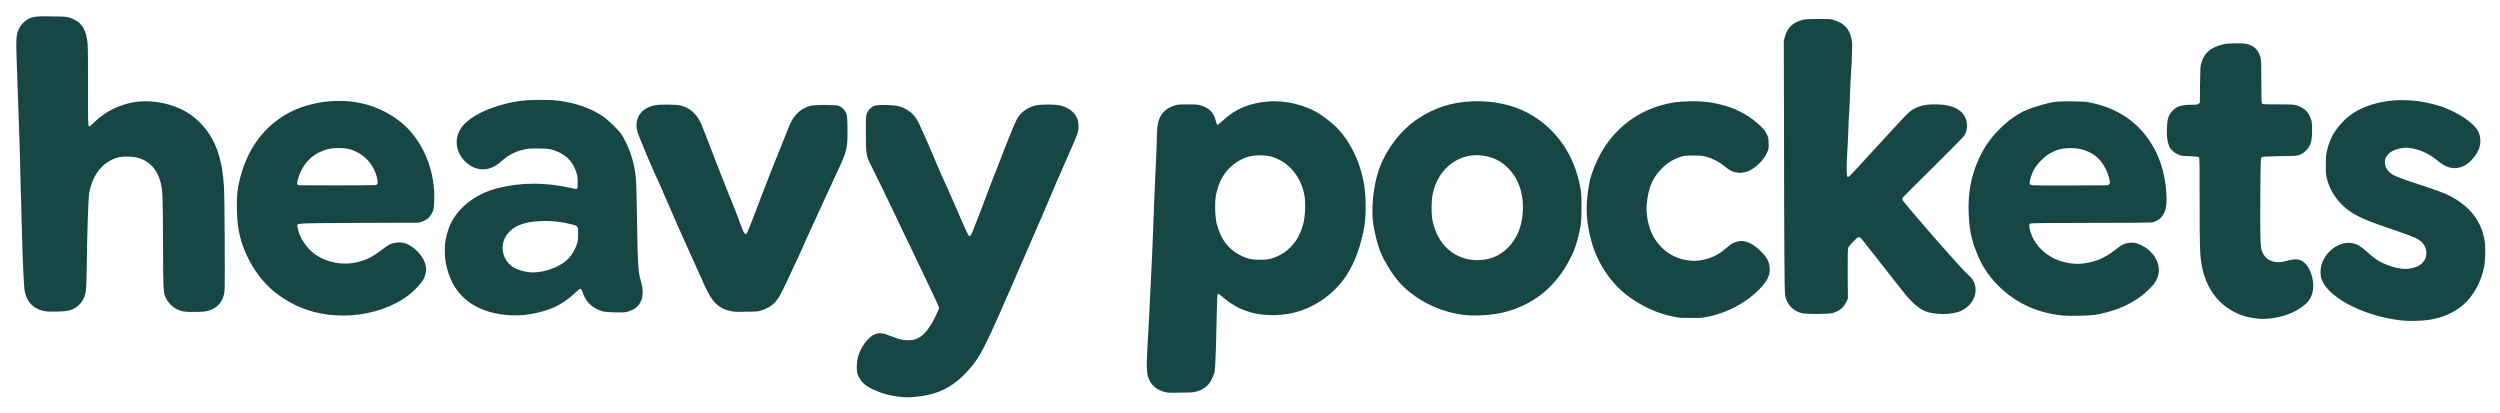
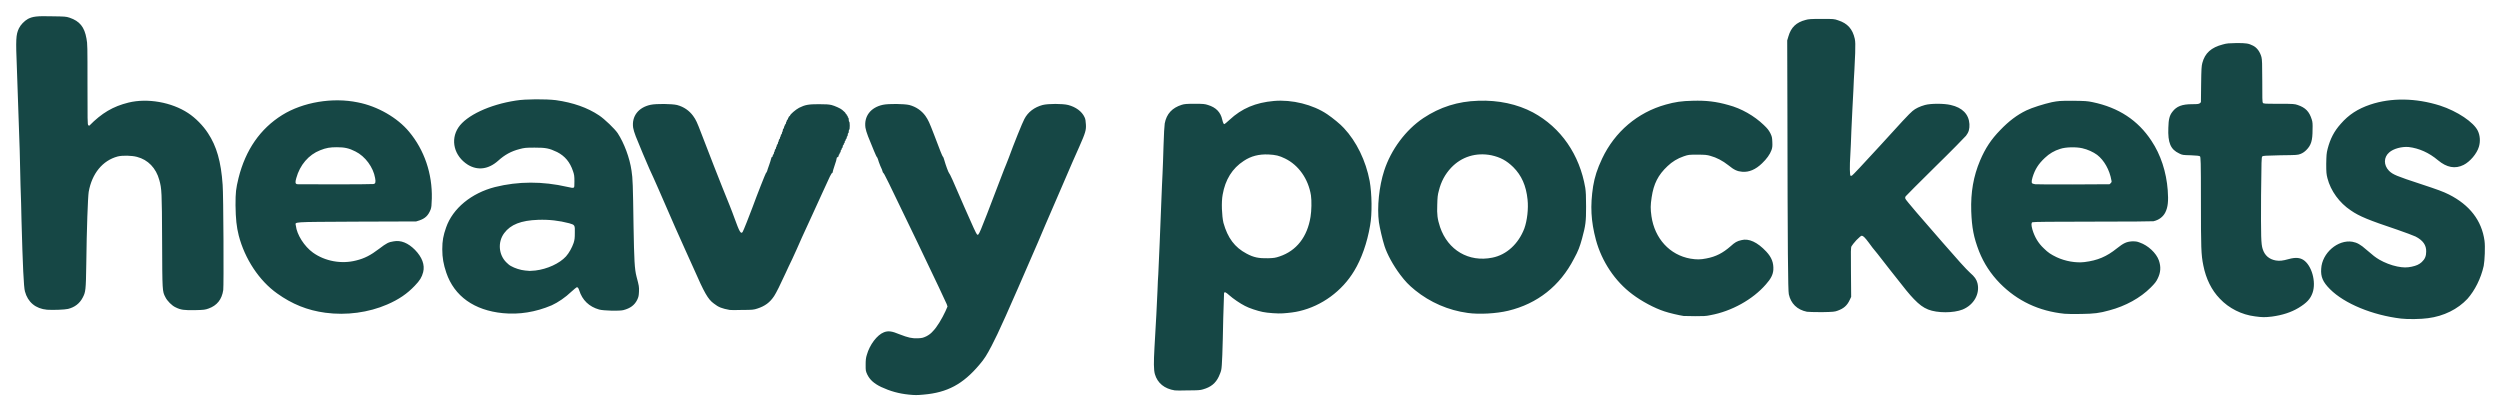
- <svg xmlns="http://www.w3.org/2000/svg" viewBox="0 0 1236 204" role="img" aria-label="heavy pockets">
-   <path fill="#164745" fill-rule="evenodd" d="M445.1 196.2C440.1 195.7 435.8 194.5 431.3 192.4C427.7 190.6 425.7 188.8 424.5 186.2C423.7 184.4 423.6 184.3 423.6 181.4C423.7 179.1 423.8 177.9 424.2 176.4C425.6 171.4 429.3 166.5 432.7 165.2C434.9 164.4 436.7 164.6 440.5 166.2C444.8 167.9 446.7 168.3 449.6 168.2C451.7 168.1 452.1 168.0 453.8 167.2C455.2 166.5 456.1 165.8 457.3 164.5C459.1 162.7 461.7 158.4 463.3 154.7L464.3 152.4L463.9 151.2C463.6 150.2 458.6 139.8 449.2 120.1C447.5 116.7 444.9 111.2 443.4 108.0C438.3 97.4 432.9 86.2 430.9 82.3C428.2 76.9 428.1 76.7 428.1 65.9C428.1 57.2 428.1 57.1 428.7 55.8C429.5 54.0 431.1 52.6 432.8 52.2C435.4 51.6 442.7 51.9 445.1 52.7C449.4 54.2 452.4 56.9 454.3 60.9C455.7 63.9 459.5 72.4 462.1 78.7C463.2 81.2 464.7 84.8 465.5 86.6C467.1 89.9 468.7 93.6 472.8 103.0C477.0 112.8 478.6 116.3 479.1 116.6C480.0 117.1 479.8 117.6 489.7 91.4C490.9 88.2 492.2 84.9 492.6 84.1C492.9 83.3 493.9 80.8 494.7 78.6C497.3 71.7 501.7 60.8 502.6 59.2C504.4 55.7 507.6 53.3 511.7 52.2C514.4 51.5 521.6 51.5 524.4 52.2C528.2 53.2 531.2 55.4 532.4 58.2C532.9 59.2 533.1 60.1 533.2 61.8C533.4 64.6 532.9 66.0 529.8 73.0C528.5 76.0 525.0 84.1 521.9 91.1C518.9 98.1 515.9 105.1 515.3 106.6C514.6 108.1 511.9 114.3 509.3 120.4C493.7 156.4 489.8 165.3 486.4 171.8C483.8 176.6 482.6 178.5 480.2 181.4C472.1 191.0 464.3 195.2 452.4 196.2C449.3 196.5 448.0 196.5 445.1 196.2ZM161.8 155.5C152.8 154.3 145.2 151.2 137.8 145.9C128.9 139.6 121.7 128.7 118.7 117.1C117.6 112.7 117.2 108.9 117.1 102.1C117.1 95.5 117.3 93.9 118.6 88.5C122.1 74.5 129.4 64.0 140.3 57.2C150.6 50.8 165.3 48.3 177.9 50.9C187.7 52.8 197.6 58.5 203.4 65.5C211.0 74.6 215.0 86.4 214.7 98.7C214.6 102.2 214.5 103.1 214.1 104.2C212.9 107.2 211.4 108.6 208.5 109.6L206.9 110.1L177.2 110.2C144.0 110.4 146.9 110.2 147.1 112.2C147.6 116.7 151.3 122.5 155.6 125.6C161.6 129.9 169.8 131.4 177.1 129.5C181.2 128.5 184.3 126.9 188.5 123.7C192.3 120.8 193.2 120.4 195.7 120.0C199.3 119.3 202.9 120.8 206.3 124.2C209.9 127.9 211.3 131.7 210.4 135.3C209.7 137.9 208.8 139.4 206.2 142.1C202.5 146.0 198.3 148.9 192.5 151.4C183.3 155.4 172.2 156.9 161.8 155.5ZM250.0 155.7C235.8 154.3 225.9 147.3 221.9 135.6C220.5 131.4 219.9 128.2 219.9 123.9C219.9 119.7 220.4 117.1 221.8 113.1C225.1 103.6 234.4 96.0 246.1 93.0C257.7 90.1 269.8 90.1 282.0 92.9C284.1 93.4 284.9 93.5 285.2 93.3C285.6 93.1 285.6 92.6 285.6 90.1C285.6 87.6 285.5 86.8 284.9 85.1C283.4 80.6 280.9 77.6 277.0 75.6C273.0 73.7 271.4 73.4 265.8 73.4C261.3 73.4 260.7 73.5 258.4 74.1C254.1 75.2 250.9 77.0 247.7 79.9C242.9 84.2 237.5 84.9 232.6 81.9C225.8 77.6 223.8 69.6 227.9 63.4C231.9 57.4 243.4 52.0 256.5 50.0C261.3 49.2 271.4 49.2 276.4 49.8C284.9 51.0 292.1 53.5 297.9 57.4C300.6 59.2 305.6 64.0 307.1 66.2C310.3 71.1 313.1 78.5 314.0 84.9C314.6 88.7 314.7 91.8 315.0 112.6C315.3 129.3 315.5 133.8 316.5 137.6C317.7 142.1 317.8 142.6 317.7 145.0C317.6 147.1 317.5 147.6 316.8 149.1C315.5 151.7 313.4 153.3 309.9 154.2C307.9 154.7 300.1 154.5 297.9 153.9C292.9 152.5 289.5 149.2 288.0 144.4C287.6 143.2 287.3 142.8 286.8 142.8C286.7 142.8 285.4 143.8 284.0 145.1C281.2 147.8 277.4 150.4 274.3 151.8C266.3 155.2 258.1 156.5 250.0 155.7ZM23.4 154.0C17.7 153.5 13.8 150.2 12.4 144.9C11.8 142.9 11.3 132.0 10.7 109.9C10.6 104.7 10.4 96.7 10.2 92.1C10.1 87.6 9.9 79.8 9.8 74.9C9.4 62.8 8.8 45.1 8.4 34.1C7.8 19.4 7.9 17.3 9.4 14.1C10.2 12.4 12.1 10.4 13.9 9.4C16.3 8.2 18.3 7.9 25.8 8.1C32.4 8.2 32.7 8.2 34.6 8.8C39.6 10.5 42.0 13.4 43.0 19.2C43.5 21.7 43.5 23.1 43.5 41.9C43.5 59.5 43.5 62.0 43.9 62.3C44.1 62.4 44.3 62.5 44.4 62.5C50.6 56.2 56.2 52.9 63.9 51.0C73.3 48.7 85.3 50.8 93.5 56.2C97.2 58.6 101.0 62.5 103.4 66.2C107.7 72.7 109.9 80.3 110.7 91.9C111.1 96.7 111.3 142.1 111.0 144.2C110.3 148.9 107.9 151.9 103.7 153.4C102.0 154.0 101.5 154.1 97.0 154.2C91.6 154.3 89.9 154.1 87.3 152.8C85.5 152.0 83.1 149.6 82.2 147.7C80.7 144.8 80.7 144.9 80.6 119.8C80.5 95.2 80.4 93.8 79.2 89.5C77.6 83.6 73.6 79.4 68.1 78.0C65.5 77.3 60.9 77.2 58.5 77.8C51.0 79.8 45.7 86.3 44.1 95.4C43.7 98.0 43.1 113.6 42.9 131.4C42.7 144.2 42.6 145.2 41.1 148.0C39.6 150.9 37.1 152.8 33.8 153.6C32.1 154.0 26.2 154.2 23.4 154.0ZM362.8 154.1C359.0 153.4 357.3 152.8 354.9 150.9C352.0 148.8 350.2 145.6 344.9 133.5C343.4 130.1 341.5 125.9 340.7 124.2C339.3 121.2 333.3 107.7 327.4 94.0C326.0 90.8 324.0 86.3 322.9 84.0C321.1 79.9 318.3 73.3 316.1 67.8C315.5 66.3 314.9 64.3 314.8 63.5C314.0 57.8 317.4 53.4 323.5 52.1C326.4 51.5 334.0 51.6 336.6 52.2C340.0 53.1 342.7 55.0 344.6 57.6C346.1 59.7 346.5 60.6 348.8 66.6C351.3 73.2 358.3 91.2 362.8 102.2C363.6 104.1 364.6 106.9 365.2 108.5C367.6 115.1 368.3 116.5 369.2 115.4C369.5 115.1 372.8 106.7 374.1 103.2C376.4 96.8 384.8 75.5 390.3 62.0C391.9 58.1 394.6 55.0 397.6 53.5C400.5 52.1 401.8 51.9 407.6 51.9C411.2 51.9 413.3 52.0 414.2 52.2C415.9 52.6 417.5 54.1 418.3 55.8C418.8 57.0 418.9 57.5 419.0 63.1C419.1 72.8 418.8 74.5 414.8 83.1C413.4 86.2 410.9 91.6 409.2 95.2C407.5 98.9 405.1 104.2 403.8 107.0C402.5 109.8 400.2 114.8 398.7 118.1C397.3 121.4 395.1 126.2 393.9 128.8C392.7 131.3 391.2 134.4 390.6 135.8C388.1 141.3 385.9 145.7 384.9 147.2C382.8 150.4 380.3 152.2 376.6 153.4C374.8 154.0 374.2 154.1 369.0 154.1C365.9 154.2 363.1 154.2 362.8 154.1ZM266.2 134.5C272.1 133.8 278.2 131.0 281.4 127.5C283.0 125.7 284.4 123.1 285.2 120.8C285.7 119.2 285.8 118.4 285.8 115.7C285.9 111.9 285.8 111.8 283.0 111.0C278.0 109.7 273.1 109.1 267.5 109.3C259.1 109.6 253.9 111.6 250.7 115.9C247.4 120.3 247.9 126.6 251.7 130.4C252.4 131.1 253.4 132.0 254.1 132.3C255.8 133.3 258.8 134.3 261.1 134.5C262.2 134.6 263.3 134.7 263.4 134.7C263.6 134.7 264.8 134.6 266.2 134.5ZM185.6 91.5C186.7 91.4 186.9 90.6 186.5 88.5C185.6 83.2 181.6 77.7 176.7 75.3C173.6 73.7 171.3 73.2 167.5 73.2C164.1 73.2 162.2 73.5 159.2 74.7C153.5 76.9 149.1 82.0 147.3 88.6C146.7 90.7 146.8 91.4 147.8 91.6C148.5 91.7 184.6 91.7 185.6 91.5ZM577.4 194.1C572.2 193.3 568.8 190.5 567.5 186.0C566.9 183.8 566.8 180.1 567.2 172.9C567.9 161.0 568.5 150.2 568.7 144.6C568.9 141.2 569.1 137.5 569.1 136.4C569.3 134.3 570.3 109.8 570.7 98.0C570.9 94.4 571.1 89.2 571.2 86.6C571.4 84.0 571.6 77.7 571.8 72.6C571.9 66.5 572.1 62.7 572.4 61.4C573.3 56.6 576.0 53.6 580.9 52.1C582.1 51.7 583.2 51.6 587.2 51.6C591.6 51.6 592.3 51.7 593.9 52.2C597.9 53.4 600.1 55.8 601.0 59.5C601.4 61.1 601.7 61.8 602.0 61.7C602.1 61.7 603.3 60.8 604.6 59.6C610.7 53.9 617.5 51.0 626.7 50.2C635.6 49.4 646.0 52.0 653.1 56.8C656.0 58.7 659.7 61.8 661.5 63.7C667.7 70.3 672.3 79.9 674.2 90.0C675.4 96.2 675.5 106.3 674.5 112.2C673.0 120.6 670.2 128.8 666.6 134.7C660.6 144.7 650.4 152.1 639.2 154.7C637.3 155.2 634.2 155.6 631.0 155.8C629.1 156.0 623.3 155.6 621.0 155.1C618.6 154.6 614.3 153.2 612.2 152.1C609.8 150.9 606.3 148.5 604.4 146.8C602.7 145.2 602.2 145.0 601.9 145.7C601.8 145.9 601.6 151.5 601.5 158.1C601.2 174.0 600.8 182.4 600.5 183.9C600.3 184.6 599.8 186.1 599.2 187.2C597.7 190.6 595.3 192.5 591.4 193.6C590.2 194.0 588.6 194.1 584.0 194.1C580.8 194.2 577.8 194.2 577.4 194.1ZM1187.0 158.4C1172.8 156.7 1158.9 151.0 1151.7 143.8C1148.2 140.2 1147.1 137.6 1147.3 133.6C1147.8 125.8 1155.7 119.0 1162.8 120.2C1165.2 120.6 1167.0 121.6 1169.8 124.1C1173.3 127.2 1174.2 127.9 1176.2 129.1C1178.9 130.6 1182.2 131.9 1185.2 132.5C1188.2 133.1 1190.0 133.1 1192.3 132.6C1194.6 132.1 1196.0 131.5 1197.3 130.3C1198.9 128.8 1199.6 127.3 1199.6 125.1C1199.6 121.9 1197.9 119.5 1194.2 117.6C1193.2 117.1 1189.1 115.6 1185.1 114.2C1171.1 109.5 1166.4 107.6 1162.0 104.6C1156.4 100.9 1152.1 94.9 1150.5 88.6C1149.9 86.6 1149.9 85.8 1149.9 81.5C1149.9 77.1 1150.0 76.4 1150.6 74.0C1151.8 69.0 1153.8 65.3 1157.0 61.6C1161.0 57.0 1165.5 54.1 1171.7 52.0C1182.2 48.5 1194.4 48.7 1206.5 52.5C1215.0 55.3 1223.2 60.8 1225.3 65.1C1226.4 67.4 1226.6 70.4 1225.8 73.0C1224.7 76.4 1221.4 80.4 1218.2 82.0C1213.9 84.1 1209.8 83.3 1205.5 79.7C1201.0 75.9 1196.0 73.7 1190.9 73.1C1187.5 72.8 1183.3 73.9 1181.2 75.8C1178.4 78.2 1178.3 82.1 1181.1 84.9C1183.0 86.8 1185.0 87.6 1196.9 91.5C1205.4 94.3 1208.0 95.3 1210.9 96.7C1221.2 101.9 1227.1 109.6 1228.5 119.7C1228.9 122.6 1228.7 129.6 1228.1 132.2C1226.8 138.5 1223.8 144.4 1220.0 148.6C1215.3 153.7 1208.3 157.2 1200.4 158.2C1197.1 158.7 1190.2 158.8 1187.0 158.4ZM1114.4 157.3C1107.9 156.5 1101.5 153.3 1096.9 148.5C1092.9 144.3 1090.0 138.6 1088.7 132.0C1087.6 126.7 1087.5 123.1 1087.5 100.0C1087.5 79.9 1087.5 78.0 1087.1 77.7C1086.8 77.5 1085.5 77.3 1082.5 77.2C1078.5 77.1 1078.3 77.1 1076.7 76.3C1072.4 74.3 1071.1 71.0 1071.3 63.5C1071.5 59.3 1071.9 57.4 1073.4 55.6C1075.4 52.8 1078.2 51.8 1083.3 51.8C1086.0 51.8 1086.5 51.7 1087.0 51.3L1087.6 50.8L1087.7 42.0C1087.8 34.1 1087.8 32.9 1088.3 31.3C1089.6 26.4 1092.7 23.6 1098.4 22.1C1100.6 21.5 1101.4 21.5 1105.4 21.4C1110.1 21.4 1111.2 21.6 1113.4 22.7C1115.4 23.7 1116.9 25.8 1117.6 28.4C1117.9 29.6 1118.0 31.7 1118.0 40.3C1118.0 48.7 1118.1 50.7 1118.3 51.1C1118.7 51.6 1119.1 51.6 1126.4 51.6C1133.6 51.6 1134.2 51.7 1135.7 52.2C1139.5 53.5 1141.5 55.5 1142.7 59.4C1143.0 60.5 1143.1 61.7 1143.1 64.5C1143.1 69.9 1142.4 72.2 1139.9 74.6C1139.0 75.5 1138.1 76.1 1137.1 76.5C1135.7 77.1 1135.3 77.1 1127.1 77.2C1119.3 77.4 1118.5 77.4 1118.1 77.8C1117.7 78.2 1117.6 79.5 1117.5 97.2C1117.4 118.0 1117.5 121.3 1118.2 123.8C1119.2 127.0 1121.4 128.9 1124.7 129.5C1126.6 129.8 1128.0 129.7 1131.2 128.8C1134.6 127.9 1136.6 128.1 1138.4 129.2C1142.6 131.9 1144.9 140.2 1143.0 145.6C1142.0 148.7 1140.1 150.6 1136.0 153.1C1132.3 155.3 1128.0 156.7 1122.9 157.4C1119.4 157.8 1118.0 157.8 1114.4 157.3ZM830.4 157.1C828.2 156.8 823.1 155.6 820.8 154.8C815.9 153.2 809.4 149.8 804.8 146.3C796.3 139.9 789.7 130.0 786.8 119.3C784.2 109.9 783.8 102.4 785.4 92.6C786.1 87.9 787.4 84.1 789.9 78.8C796.2 65.5 807.5 55.9 821.5 52.0C826.1 50.7 829.4 50.2 834.9 50.1C841.6 49.9 846.5 50.5 852.6 52.2C859.0 53.9 865.4 57.6 870.2 62.1C872.0 63.9 872.7 64.7 873.4 66.2C874.3 67.9 874.3 68.2 874.4 70.6C874.5 72.7 874.5 73.4 874.0 74.6C873.2 76.8 871.7 79.0 869.4 81.2C866.1 84.3 862.8 85.7 859.5 85.4C857.0 85.2 855.4 84.5 852.6 82.2C849.8 79.9 846.6 78.3 843.6 77.5C841.9 77.0 840.9 76.9 837.2 76.9C832.9 76.9 832.8 76.9 830.4 77.7C827.2 78.8 824.6 80.4 822.3 82.6C817.7 87.0 815.5 91.4 814.5 98.1C813.9 102.1 813.9 103.8 814.4 107.5C815.9 118.6 823.4 126.8 833.7 128.6C836.8 129.1 838.7 129.1 841.7 128.5C846.4 127.6 849.9 125.8 853.8 122.4C855.9 120.5 856.9 119.9 859.0 119.4C862.7 118.4 867.0 120.4 871.4 125.1C874.2 128.0 875.2 130.7 874.9 134.2C874.7 136.6 873.7 138.6 871.3 141.4C864.8 148.9 854.2 154.8 843.7 156.7C841.5 157.2 840.1 157.2 836.0 157.2C833.3 157.2 830.8 157.1 830.4 157.1ZM1019.8 156.0C1006.9 154.7 996.2 149.6 987.6 140.9C983.0 136.2 979.6 131.0 977.3 125.0C974.5 118.0 973.6 113.2 973.3 105.0C973.0 95.6 974.4 87.6 977.8 79.8C980.4 73.7 983.3 69.3 987.7 64.7C992.0 60.3 996.2 57.1 1000.7 54.9C1003.7 53.5 1009.5 51.7 1013.5 50.8C1016.7 50.2 1017.2 50.1 1023.8 50.1C1030.2 50.2 1030.8 50.2 1033.8 50.8C1046.6 53.5 1056.3 59.8 1063.0 70.0C1067.6 76.9 1070.3 85.4 1071.0 94.6C1071.4 100.0 1071.1 103.0 1069.8 105.6C1068.7 107.8 1066.6 109.4 1063.9 110.0C1063.3 110.1 1052.0 110.2 1033.5 110.2C1013.8 110.2 1004.1 110.3 1003.7 110.5C1003.1 110.8 1003.1 111.9 1003.7 114.1C1004.8 117.8 1006.7 120.9 1009.4 123.5C1011.6 125.6 1013.0 126.5 1015.8 127.9C1020.1 129.9 1025.3 130.8 1029.7 130.3C1036.1 129.5 1040.6 127.6 1045.8 123.5C1049.0 120.9 1050.5 120.2 1053.3 120.0C1055.1 120.0 1055.7 120.0 1057.2 120.6C1061.3 122.0 1065.3 125.8 1066.6 129.5C1067.7 132.7 1067.6 135.5 1066.1 138.5C1065.4 140.0 1064.6 140.9 1062.5 143.0C1057.5 148.1 1050.0 152.2 1042.0 154.3C1037.0 155.7 1034.5 156.0 1028.0 156.1C1024.6 156.2 1020.9 156.1 1019.8 156.0ZM723.0 155.6C713.4 154.3 704.2 150.3 696.8 144.3C693.5 141.6 691.9 139.9 689.4 136.6C685.9 131.8 683.0 126.4 681.7 122.4C680.6 119.0 679.2 113.2 678.9 110.5C677.9 103.0 678.9 92.6 681.4 84.9C684.8 74.4 692.2 64.6 701.0 58.7C709.3 53.2 718.1 50.4 728.1 50.1C738.3 49.7 747.8 51.8 755.5 55.9C769.4 63.4 778.7 76.9 781.4 93.4C781.8 95.5 781.9 97.5 781.9 102.8C781.9 110.1 781.6 112.0 779.9 118.6C778.8 122.6 777.9 124.8 775.9 128.6C768.8 142.2 757.7 151.0 743.1 154.5C737.4 155.9 728.7 156.4 723.0 155.6ZM891.6 155.0C886.7 154.0 883.6 150.9 882.6 146.3C882.2 144.4 882.1 125.3 882.0 54.5L881.9 20.1L882.5 18.1C883.7 13.6 886.4 11.1 891.0 9.9C892.3 9.5 893.8 9.4 898.9 9.4C905.0 9.4 905.2 9.4 907.2 10.1C911.9 11.6 914.4 14.4 915.4 19.3C915.7 20.8 915.8 22.1 915.6 26.4C915.6 29.3 915.4 33.1 915.2 35.0C915.1 36.9 914.9 41.4 914.7 45.0C914.6 48.6 914.4 52.9 914.3 54.5C914.1 56.1 913.9 60.9 913.8 65.1C913.6 69.4 913.4 74.6 913.2 76.7C912.9 82.7 912.9 87.2 913.4 87.4C913.6 87.5 913.9 87.4 914.1 87.3C914.5 87.1 919.3 82.0 928.0 72.4C937.6 61.9 942.9 56.2 944.2 55.2C945.7 53.9 947.8 52.9 950.4 52.2C953.3 51.4 959.8 51.4 963.2 52.2C969.0 53.5 972.2 56.8 972.5 61.7C972.6 64.1 972.1 65.7 970.8 67.5C970.3 68.1 963.4 75.1 955.5 82.9C947.6 90.7 941.0 97.3 940.8 97.6C940.5 98.1 940.5 98.4 940.6 98.9C940.9 99.5 948.9 109.0 959.1 120.6C966.6 129.1 970.8 133.8 972.8 135.6C975.0 137.6 975.9 138.9 976.4 140.8C977.8 146.1 974.6 151.6 969.1 153.9C964.5 155.7 956.5 155.7 951.9 153.9C949.5 152.9 947.5 151.4 944.8 148.7C942.5 146.3 941.1 144.5 932.8 133.9C931.1 131.7 928.4 128.2 926.8 126.2C925.2 124.3 923.2 121.8 922.4 120.7C920.4 118.0 919.6 117.3 919.0 117.2C918.5 117.2 917.8 117.9 916.3 119.4C915.1 120.6 914.0 122.0 913.8 122.4C913.5 123.0 913.5 124.7 913.5 135.4L913.6 147.6L912.9 149.1C911.6 151.9 909.9 153.4 906.9 154.5C905.5 155.0 904.8 155.1 899.0 155.2C895.5 155.2 892.2 155.1 891.6 155.0ZM735.3 128.1C742.3 126.7 748.3 121.2 751.1 113.6C752.6 109.7 753.3 103.8 752.8 99.2C752.0 92.3 749.7 87.2 745.6 83.1C742.3 79.8 739.2 78.2 734.7 77.2C727.1 75.7 720.0 77.9 714.7 83.4C711.7 86.6 709.7 90.3 708.6 94.8C708.1 96.9 707.9 98.1 707.8 101.8C707.7 106.7 708.0 108.9 709.3 112.9C713.1 124.4 723.6 130.5 735.3 128.1ZM629.5 127.5C637.8 124.7 643.3 117.8 644.9 107.8C645.4 104.8 645.4 99.8 645.0 97.1C643.7 89.0 638.9 82.1 632.1 78.8C629.3 77.4 627.6 77.0 623.9 76.8C619.2 76.6 615.3 77.6 611.7 80.0C605.9 83.7 602.5 89.3 601.1 96.8C600.5 100.5 600.7 107.4 601.6 110.8C603.6 118.3 607.1 123.0 613.0 126.1C616.6 128.0 619.1 128.5 623.8 128.4C626.8 128.3 627.4 128.2 629.5 127.5ZM1042.7 91.1C1043.1 90.6 1043.2 90.4 1043.1 89.7C1042.2 84.5 1039.4 79.7 1035.9 77.0C1034.0 75.6 1031.3 74.3 1028.6 73.7C1025.5 73.0 1020.3 73.1 1017.6 74.0C1014.7 74.9 1012.1 76.4 1010.0 78.5C1006.7 81.5 1005.0 84.2 1003.9 88.1C1003.2 90.5 1003.3 91.2 1004.2 91.4C1004.6 91.5 1005.0 91.6 1005.1 91.6C1005.3 91.7 1013.6 91.7 1023.8 91.7L1042.1 91.6L1042.7 91.1Z" />
+ <svg xmlns="http://www.w3.org/2000/svg" viewBox="0 0 1243 204" role="img" aria-label="heavy pockets">
+   <path fill="#164745" fill-rule="evenodd" d="M451.9 196.2C446.9 195.7 442.6 194.5 438.1 192.4C434.4 190.6 432.5 188.8 431.2 186.2C430.4 184.4 430.4 184.3 430.4 181.4C430.4 179.1 430.5 177.9 431.0 176.4C432.4 171.4 436.1 166.5 439.5 165.2C441.6 164.4 443.4 164.6 447.2 166.2C451.6 167.9 453.4 168.3 456.3 168.2C458.4 168.1 458.9 168.0 460.6 167.2C461.9 166.5 462.9 165.8 464.0 164.5C465.8 162.7 468.4 158.4 470.1 154.7L471.1 152.4L470.7 151.2C470.3 150.2 465.5 140.0 456.0 120.2C440.5 88.0 439.7 86.4 439.2 86.0C439.0 85.8 438.8 85.5 438.8 85.2C438.8 85.0 438.3 83.7 437.7 82.5C437.2 81.2 436.6 79.7 436.5 79.1C436.3 78.6 436.1 78.1 435.9 78.0C435.7 77.8 433.9 73.6 431.6 67.8C431.0 66.3 430.4 64.3 430.3 63.5C429.5 57.8 432.9 53.4 439.0 52.1C441.9 51.5 449.5 51.6 452.1 52.2C455.5 53.1 458.2 55.0 460.1 57.6C461.6 59.8 462.0 60.7 464.4 66.9C467.4 74.9 468.5 77.6 468.8 77.9C469.0 78.0 469.3 78.8 469.5 79.6C470.2 82.1 471.6 85.9 471.9 86.1C472.3 86.5 473.5 89.0 479.5 103.0C483.8 112.8 485.4 116.3 485.8 116.6C486.7 117.1 486.5 117.6 496.5 91.4C497.7 88.2 499.0 84.9 499.3 84.1C499.7 83.3 500.6 80.8 501.5 78.6C504.0 71.7 508.4 60.8 509.3 59.2C511.1 55.7 514.3 53.3 518.4 52.2C521.2 51.5 528.3 51.5 531.1 52.2C534.9 53.2 537.9 55.4 539.2 58.2C539.7 59.2 539.8 60.1 539.9 61.8C540.1 64.6 539.7 66.0 536.6 73.0C535.2 76.0 531.7 84.1 528.7 91.1C525.7 98.1 522.7 105.1 522.0 106.6C521.3 108.1 518.7 114.3 516.1 120.4C500.5 156.4 496.5 165.3 493.1 171.8C490.6 176.6 489.4 178.5 486.9 181.4C478.8 191.0 471.0 195.2 459.2 196.2C456.1 196.5 454.8 196.5 451.9 196.2ZM161.8 155.5C152.8 154.3 145.2 151.2 137.8 145.9C128.9 139.6 121.7 128.7 118.7 117.1C117.6 112.7 117.2 108.9 117.1 102.1C117.1 95.5 117.3 93.9 118.6 88.5C122.1 74.5 129.4 64.0 140.3 57.2C150.6 50.8 165.3 48.3 177.9 50.9C187.7 52.8 197.6 58.5 203.4 65.5C211.0 74.6 215.0 86.4 214.7 98.7C214.6 102.2 214.5 103.1 214.1 104.2C212.9 107.2 211.4 108.6 208.5 109.6L206.9 110.1L177.2 110.2C144.0 110.4 146.9 110.2 147.1 112.2C147.6 116.7 151.3 122.5 155.6 125.6C161.6 129.9 169.8 131.4 177.1 129.5C181.2 128.5 184.3 126.9 188.5 123.7C192.3 120.8 193.2 120.4 195.7 120.0C199.3 119.3 202.9 120.8 206.3 124.2C209.9 127.9 211.3 131.7 210.4 135.3C209.7 137.9 208.8 139.4 206.2 142.1C202.5 146.0 198.3 148.9 192.5 151.4C183.3 155.4 172.2 156.9 161.8 155.5ZM250.0 155.7C235.8 154.3 225.9 147.3 221.9 135.6C220.5 131.4 219.9 128.2 219.9 123.9C219.9 119.7 220.4 117.1 221.8 113.1C225.1 103.6 234.4 96.0 246.1 93.0C257.7 90.1 269.8 90.1 282.0 92.9C284.1 93.4 284.9 93.5 285.2 93.3C285.6 93.1 285.6 92.6 285.6 90.1C285.6 87.6 285.5 86.8 284.9 85.1C283.4 80.6 280.9 77.6 277.0 75.6C273.0 73.7 271.4 73.4 265.8 73.4C261.3 73.4 260.7 73.5 258.4 74.1C254.1 75.2 250.9 77.0 247.7 79.9C242.9 84.2 237.5 84.9 232.6 81.9C225.8 77.6 223.8 69.6 227.9 63.4C231.9 57.4 243.4 52.0 256.5 50.0C261.3 49.2 271.4 49.2 276.4 49.8C284.9 51.0 292.1 53.5 297.9 57.4C300.6 59.2 305.6 64.0 307.1 66.2C310.3 71.1 313.1 78.5 314.0 84.9C314.6 88.7 314.7 91.8 315.0 112.6C315.3 129.3 315.5 133.8 316.5 137.6C317.7 142.1 317.8 142.6 317.7 145.0C317.6 147.1 317.5 147.6 316.8 149.1C315.5 151.7 313.4 153.3 309.9 154.2C307.9 154.7 300.1 154.5 297.9 153.9C292.9 152.5 289.5 149.2 288.0 144.4C287.6 143.2 287.3 142.8 286.8 142.8C286.7 142.8 285.4 143.8 284.0 145.1C281.2 147.8 277.4 150.4 274.3 151.8C266.3 155.2 258.1 156.5 250.0 155.7ZM23.4 154.0C17.7 153.5 13.8 150.2 12.4 144.9C11.8 142.9 11.3 132.0 10.7 109.9C10.6 104.7 10.4 96.7 10.2 92.1C10.1 87.6 9.9 79.8 9.8 74.9C9.4 62.8 8.8 45.1 8.4 34.1C7.8 19.4 7.9 17.3 9.4 14.1C10.2 12.4 12.1 10.4 13.9 9.4C16.3 8.2 18.3 7.9 25.8 8.1C32.4 8.2 32.7 8.2 34.6 8.8C39.6 10.5 42.0 13.4 43.0 19.2C43.5 21.7 43.5 23.1 43.5 41.9C43.5 59.5 43.5 62.0 43.9 62.3C44.1 62.4 44.3 62.5 44.4 62.5C50.6 56.2 56.2 52.9 63.9 51.0C73.3 48.7 85.3 50.8 93.5 56.2C97.2 58.6 101.0 62.5 103.4 66.2C107.7 72.7 109.9 80.3 110.7 91.9C111.1 96.7 111.3 142.1 111.0 144.2C110.3 148.9 107.9 151.9 103.7 153.4C102.0 154.0 101.5 154.1 97.0 154.2C91.6 154.3 89.9 154.1 87.3 152.8C85.5 152.0 83.1 149.6 82.2 147.7C80.7 144.8 80.7 144.9 80.6 119.8C80.5 95.2 80.4 93.8 79.2 89.5C77.6 83.6 73.6 79.4 68.1 78.0C65.5 77.3 60.9 77.2 58.5 77.8C51.0 79.8 45.7 86.3 44.1 95.4C43.7 98.0 43.1 113.6 42.9 131.4C42.7 144.2 42.6 145.2 41.1 148.0C39.6 150.9 37.1 152.8 33.8 153.6C32.1 154.0 26.2 154.2 23.4 154.0ZM362.8 154.1C359.0 153.4 357.3 152.8 354.9 150.9C352.0 148.8 350.2 145.6 344.9 133.5C343.4 130.1 341.5 125.9 340.7 124.2C339.3 121.2 333.3 107.7 327.4 94.0C326.0 90.8 324.0 86.3 322.9 84.0C321.1 79.9 318.3 73.3 316.1 67.8C315.5 66.3 314.9 64.3 314.8 63.5C314.0 57.8 317.4 53.4 323.5 52.1C326.4 51.5 334.0 51.6 336.6 52.2C340.0 53.1 342.7 55.0 344.6 57.6C346.1 59.7 346.5 60.6 348.8 66.6C351.3 73.2 358.3 91.2 362.8 102.2C363.6 104.1 364.6 106.9 365.2 108.5C367.6 115.1 368.3 116.5 369.2 115.4C369.5 115.1 372.8 106.7 374.1 103.2C376.5 96.6 380.6 86.3 380.8 86.1C381.0 86.0 381.2 85.5 381.4 85.1C381.5 84.7 381.9 83.4 382.4 82.1C382.8 80.9 383.3 79.5 383.4 78.9C383.5 78.4 383.7 78.0 383.9 78.0C384.1 78.0 384.2 77.7 384.2 77.4C384.2 77.0 384.4 76.8 384.5 76.8C384.6 76.8 384.8 76.5 384.8 76.1C384.8 75.8 384.9 75.5 385.0 75.5C385.1 75.5 385.2 75.2 385.2 74.9C385.2 74.5 385.4 74.2 385.5 74.2C385.6 74.2 385.8 74.0 385.8 73.6C385.8 73.3 385.9 73.0 386.0 73.0C386.1 73.0 386.2 72.7 386.2 72.4C386.2 72.0 386.4 71.8 386.5 71.8C386.6 71.8 386.8 71.5 386.8 71.1C386.8 70.8 386.9 70.5 387.0 70.5C387.1 70.5 387.2 70.2 387.2 69.9C387.2 69.5 387.4 69.2 387.5 69.2C387.6 69.2 387.8 69.0 387.8 68.6C387.8 68.3 387.9 68.0 388.0 68.0C388.1 68.0 388.2 67.7 388.2 67.4C388.2 67.0 388.4 66.8 388.5 66.8C388.6 66.8 388.8 66.5 388.8 66.1C388.8 65.8 388.9 65.5 389.0 65.5C389.1 65.5 389.2 65.2 389.2 64.8C389.2 64.3 389.4 64.0 389.5 64.0C389.6 64.0 389.8 63.7 389.8 63.4C389.8 63.0 389.9 62.8 390.0 62.8C390.1 62.8 390.2 62.5 390.2 62.2C390.2 62.0 390.4 61.8 390.5 61.8C390.6 61.8 390.8 61.5 390.8 61.1C390.8 60.8 390.9 60.5 391.0 60.5C391.1 60.5 391.2 60.3 391.2 60.0C391.2 59.7 391.4 59.5 391.5 59.5C391.6 59.5 391.8 59.3 391.8 59.0C391.8 58.7 391.9 58.5 392.0 58.5C392.1 58.5 392.2 58.3 392.2 58.1C392.2 57.9 392.4 57.8 392.5 57.8C392.6 57.8 392.8 57.6 392.8 57.5C392.8 56.9 395.6 54.5 397.3 53.6C400.3 52.1 402.0 51.8 407.1 51.8C410.7 51.8 412.0 51.9 413.4 52.2C415.0 52.6 417.9 53.9 418.7 54.6C419.9 55.6 420.5 56.2 420.5 56.5C420.5 56.6 420.6 56.8 420.8 56.8C420.9 56.8 421.0 56.9 421.0 57.1C421.0 57.3 421.1 57.5 421.2 57.5C421.4 57.5 421.5 57.7 421.5 58.0C421.5 58.3 421.6 58.5 421.8 58.5C421.9 58.5 422.0 59.0 422.0 59.5C422.0 60.0 422.1 60.5 422.2 60.5C422.4 60.5 422.5 61.3 422.5 62.5C422.5 63.7 422.4 64.5 422.2 64.5C422.1 64.5 422.0 64.9 422.0 65.4C422.0 65.9 421.9 66.2 421.8 66.2C421.6 66.2 421.5 66.6 421.5 67.0C421.5 67.4 421.4 67.8 421.2 67.8C421.1 67.8 421.0 68.0 421.0 68.4C421.0 68.7 420.9 69.0 420.8 69.0C420.6 69.0 420.5 69.2 420.5 69.5C420.5 69.8 420.4 70.0 420.2 70.0C420.1 70.0 420.0 70.3 420.0 70.6C420.0 71.0 419.9 71.2 419.8 71.2C419.6 71.2 419.5 71.5 419.5 71.8C419.5 72.0 419.4 72.2 419.2 72.2C419.1 72.2 419.0 72.5 419.0 72.9C419.0 73.2 418.9 73.5 418.8 73.5C418.6 73.5 418.5 73.7 418.5 74.0C418.5 74.3 418.4 74.5 418.2 74.5C418.1 74.5 418.0 74.8 418.0 75.1C418.0 75.5 417.9 75.8 417.8 75.8C417.6 75.8 417.5 76.0 417.5 76.2C417.5 76.5 417.4 76.8 417.2 76.8C417.1 76.8 417.0 77.0 417.0 77.3C417.0 77.7 416.8 78.0 416.5 78.1C416.2 78.2 416.0 78.4 416.0 78.7C416.0 79.0 415.6 80.6 415.0 82.2C414.4 83.9 414.0 85.4 414.0 85.6C414.0 85.8 413.9 86.0 413.8 86.0C413.4 86.0 412.6 87.6 409.1 95.4C407.5 99.0 405.1 104.2 403.8 107.0C402.5 109.8 400.2 114.8 398.7 118.1C397.3 121.4 395.1 126.2 393.9 128.8C392.7 131.3 391.2 134.4 390.6 135.8C388.1 141.3 385.9 145.7 384.9 147.2C382.8 150.4 380.3 152.2 376.6 153.4C374.8 154.0 374.2 154.1 369.0 154.1C365.9 154.2 363.1 154.2 362.8 154.1ZM266.2 134.5C272.1 133.8 278.2 131.0 281.4 127.5C283.0 125.7 284.4 123.1 285.2 120.8C285.7 119.2 285.8 118.4 285.8 115.7C285.9 111.9 285.8 111.8 283.0 111.0C278.0 109.7 273.1 109.1 267.5 109.3C259.1 109.6 253.9 111.6 250.7 115.9C247.4 120.3 247.9 126.6 251.7 130.4C252.4 131.1 253.4 132.0 254.1 132.3C255.8 133.3 258.8 134.3 261.1 134.5C262.2 134.6 263.3 134.7 263.4 134.7C263.6 134.7 264.8 134.6 266.2 134.5ZM185.6 91.5C186.7 91.4 186.9 90.6 186.5 88.5C185.6 83.2 181.6 77.7 176.7 75.3C173.6 73.7 171.3 73.2 167.5 73.2C164.1 73.2 162.2 73.5 159.2 74.7C153.5 76.9 149.1 82.0 147.3 88.6C146.7 90.7 146.8 91.4 147.8 91.6C148.5 91.7 184.6 91.7 185.6 91.5ZM584.1 194.1C579.0 193.3 575.5 190.5 574.2 186.0C573.6 183.8 573.6 180.1 574.0 172.9C574.7 161.0 575.3 150.2 575.5 144.6C575.6 141.2 575.8 137.5 575.9 136.4C576.0 134.3 577.1 109.8 577.5 98.0C577.6 94.4 577.9 89.2 578.0 86.6C578.1 84.0 578.4 77.7 578.5 72.6C578.7 66.5 578.9 62.7 579.1 61.4C580.0 56.6 582.8 53.6 587.6 52.1C588.9 51.7 590.0 51.6 594.0 51.6C598.3 51.6 599.1 51.7 600.6 52.2C604.6 53.4 606.9 55.8 607.7 59.5C608.1 61.1 608.4 61.8 608.8 61.7C608.9 61.7 610.0 60.8 611.3 59.6C617.4 53.9 624.3 51.0 633.4 50.2C642.4 49.4 652.8 52.0 659.9 56.8C662.7 58.7 666.5 61.8 668.2 63.7C674.4 70.3 679.1 79.9 681.0 90.0C682.1 96.2 682.3 106.3 681.2 112.2C679.8 120.6 676.9 128.8 673.3 134.7C667.3 144.7 657.2 152.1 646.0 154.7C644.0 155.2 640.9 155.6 637.8 155.8C635.8 156.0 630.0 155.6 627.8 155.1C625.3 154.6 621.0 153.2 619.0 152.1C616.6 150.9 613.1 148.5 611.2 146.8C609.4 145.2 608.9 145.0 608.6 145.7C608.6 145.9 608.4 151.5 608.2 158.1C607.9 174.0 607.6 182.4 607.2 183.9C607.1 184.6 606.5 186.1 606.0 187.2C604.4 190.6 602.0 192.5 598.1 193.6C596.9 194.0 595.4 194.1 590.8 194.1C587.5 194.2 584.5 194.2 584.1 194.1ZM1193.8 158.4C1179.6 156.7 1165.7 151.0 1158.5 143.8C1154.9 140.2 1153.8 137.6 1154.1 133.6C1154.5 125.8 1162.4 119.0 1169.6 120.2C1171.9 120.6 1173.7 121.6 1176.5 124.1C1180.1 127.2 1181.0 127.9 1183.0 129.1C1185.6 130.6 1188.9 131.9 1191.9 132.5C1194.9 133.1 1196.7 133.1 1199.1 132.6C1201.4 132.1 1202.8 131.5 1204.1 130.3C1205.7 128.8 1206.3 127.3 1206.3 125.1C1206.4 121.9 1204.7 119.5 1201.0 117.6C1200.0 117.1 1195.9 115.6 1191.9 114.2C1177.9 109.5 1173.1 107.6 1168.8 104.6C1163.2 100.9 1158.8 94.9 1157.2 88.6C1156.7 86.6 1156.6 85.8 1156.6 81.5C1156.7 77.1 1156.7 76.4 1157.3 74.0C1158.6 69.0 1160.5 65.3 1163.8 61.6C1167.8 57.0 1172.3 54.1 1178.5 52.0C1188.9 48.5 1201.2 48.7 1213.2 52.5C1221.8 55.3 1230.0 60.8 1232.0 65.1C1233.1 67.4 1233.3 70.4 1232.5 73.0C1231.5 76.4 1228.1 80.4 1224.9 82.0C1220.7 84.1 1216.5 83.3 1212.2 79.7C1207.7 75.9 1202.7 73.7 1197.6 73.1C1194.2 72.8 1190.0 73.9 1187.9 75.8C1185.1 78.2 1185.1 82.1 1187.8 84.9C1189.7 86.8 1191.7 87.6 1203.6 91.5C1212.1 94.3 1214.8 95.3 1217.6 96.7C1227.9 101.9 1233.9 109.6 1235.3 119.7C1235.7 122.6 1235.4 129.6 1234.9 132.2C1233.5 138.5 1230.5 144.4 1226.8 148.6C1222.0 153.7 1215.1 157.2 1207.2 158.2C1203.9 158.7 1196.9 158.8 1193.8 158.4ZM1121.2 157.3C1114.6 156.5 1108.2 153.3 1103.7 148.5C1099.6 144.3 1096.8 138.6 1095.5 132.0C1094.4 126.7 1094.3 123.1 1094.3 100.0C1094.3 79.9 1094.2 78.0 1093.8 77.7C1093.5 77.5 1092.3 77.3 1089.3 77.2C1085.3 77.1 1085.1 77.1 1083.5 76.3C1079.2 74.3 1077.8 71.0 1078.1 63.5C1078.2 59.3 1078.7 57.4 1080.1 55.6C1082.2 52.8 1085.0 51.8 1090.0 51.8C1092.7 51.8 1093.3 51.7 1093.8 51.3L1094.3 50.8L1094.4 42.0C1094.5 34.1 1094.6 32.9 1095.0 31.3C1096.3 26.4 1099.4 23.6 1105.2 22.1C1107.3 21.5 1108.2 21.5 1112.1 21.4C1116.9 21.4 1118.0 21.6 1120.2 22.7C1122.2 23.7 1123.7 25.8 1124.4 28.4C1124.7 29.6 1124.8 31.7 1124.8 40.3C1124.8 48.7 1124.8 50.7 1125.1 51.1C1125.4 51.6 1125.9 51.6 1133.2 51.6C1140.3 51.6 1141.0 51.7 1142.4 52.2C1146.3 53.5 1148.2 55.5 1149.4 59.4C1149.8 60.5 1149.9 61.7 1149.8 64.5C1149.8 69.9 1149.1 72.2 1146.7 74.6C1145.8 75.5 1144.9 76.1 1143.9 76.5C1142.4 77.1 1142.1 77.1 1133.8 77.2C1126.1 77.4 1125.2 77.4 1124.8 77.8C1124.4 78.2 1124.4 79.5 1124.2 97.2C1124.1 118.0 1124.2 121.3 1125.0 123.8C1126.0 127.0 1128.2 128.9 1131.5 129.5C1133.4 129.8 1134.8 129.7 1138.0 128.8C1141.3 127.9 1143.4 128.1 1145.2 129.2C1149.4 131.9 1151.7 140.2 1149.8 145.6C1148.7 148.7 1146.9 150.6 1142.8 153.1C1139.1 155.3 1134.8 156.7 1129.6 157.4C1126.1 157.8 1124.8 157.8 1121.2 157.3ZM837.1 157.1C835.0 156.8 829.8 155.6 827.5 154.8C822.6 153.2 816.2 149.8 811.6 146.3C803.0 139.9 796.4 130.0 793.5 119.3C791.0 109.9 790.6 102.4 792.1 92.6C792.9 87.9 794.1 84.1 796.6 78.8C802.9 65.5 814.2 55.9 828.2 52.0C832.8 50.7 836.2 50.2 841.6 50.1C848.4 49.9 853.3 50.5 859.3 52.2C865.8 53.9 872.2 57.6 876.9 62.1C878.8 63.9 879.4 64.7 880.2 66.2C881.0 67.9 881.1 68.2 881.2 70.6C881.3 72.7 881.2 73.4 880.8 74.6C880.0 76.8 878.4 79.0 876.1 81.2C872.9 84.3 869.6 85.7 866.2 85.4C863.8 85.2 862.2 84.5 859.4 82.2C856.5 79.9 853.4 78.3 850.4 77.5C848.7 77.0 847.7 76.9 844.0 76.9C839.7 76.9 839.6 76.9 837.2 77.7C834.0 78.8 831.4 80.4 829.1 82.6C824.4 87.0 822.2 91.4 821.2 98.1C820.6 102.1 820.6 103.8 821.1 107.5C822.7 118.6 830.2 126.8 840.5 128.6C843.6 129.1 845.4 129.1 848.4 128.5C853.2 127.6 856.6 125.8 860.5 122.4C862.6 120.5 863.6 119.9 865.8 119.4C869.5 118.4 873.8 120.4 878.2 125.1C880.9 128.0 881.9 130.7 881.7 134.2C881.5 136.6 880.5 138.6 878.0 141.4C871.5 148.9 860.9 154.8 850.4 156.7C848.2 157.2 846.8 157.2 842.8 157.2C840.1 157.2 837.5 157.1 837.1 157.1ZM1026.5 156.0C1013.7 154.7 1003.0 149.6 994.4 140.9C989.8 136.2 986.4 131.0 984.0 125.0C981.3 118.0 980.4 113.2 980.1 105.0C979.8 95.6 981.2 87.6 984.5 79.8C987.1 73.7 990.0 69.3 994.5 64.7C998.7 60.3 1002.9 57.1 1007.5 54.9C1010.4 53.5 1016.2 51.7 1020.2 50.8C1023.5 50.2 1023.9 50.1 1030.5 50.1C1036.9 50.2 1037.6 50.2 1040.5 50.8C1053.4 53.5 1063.0 59.8 1069.7 70.0C1074.3 76.9 1077.1 85.4 1077.8 94.6C1078.2 100.0 1077.9 103.0 1076.6 105.6C1075.5 107.8 1073.4 109.4 1070.7 110.0C1070.0 110.1 1058.7 110.2 1040.3 110.2C1020.6 110.2 1010.8 110.3 1010.5 110.5C1009.9 110.8 1009.9 111.9 1010.5 114.1C1011.6 117.8 1013.4 120.9 1016.2 123.5C1018.3 125.6 1019.7 126.5 1022.6 127.9C1026.9 129.9 1032.1 130.8 1036.4 130.3C1042.9 129.5 1047.4 127.6 1052.5 123.5C1055.8 120.9 1057.2 120.2 1060.0 120.0C1061.8 120.0 1062.4 120.0 1063.9 120.6C1068.0 122.0 1072.1 125.8 1073.4 129.5C1074.5 132.7 1074.3 135.5 1072.8 138.5C1072.1 140.0 1071.4 140.9 1069.3 143.0C1064.2 148.1 1056.8 152.2 1048.8 154.3C1043.8 155.7 1041.3 156.0 1034.8 156.1C1031.4 156.2 1027.7 156.1 1026.5 156.0ZM729.8 155.6C720.1 154.3 711.0 150.3 703.6 144.3C700.3 141.6 698.7 139.9 696.2 136.6C692.6 131.8 689.7 126.4 688.4 122.4C687.3 119.0 686.0 113.2 685.6 110.5C684.6 103.0 685.7 92.6 688.2 84.9C691.6 74.4 698.9 64.6 707.7 58.7C716.0 53.2 724.9 50.4 734.9 50.1C745.0 49.7 754.5 51.8 762.2 55.9C776.1 63.4 785.4 76.9 788.2 93.4C788.5 95.5 788.6 97.5 788.6 102.8C788.6 110.1 788.4 112.0 786.6 118.6C785.5 122.6 784.7 124.8 782.6 128.6C775.6 142.2 764.4 151.0 749.9 154.5C744.1 155.9 735.5 156.4 729.8 155.6ZM898.4 155.0C893.5 154.0 890.4 150.9 889.4 146.3C889.0 144.4 888.8 125.3 888.7 54.5L888.6 20.1L889.2 18.1C890.5 13.6 893.1 11.1 897.8 9.9C899.1 9.5 900.5 9.4 905.6 9.4C911.8 9.4 911.9 9.4 913.9 10.1C918.6 11.6 921.1 14.4 922.2 19.3C922.5 20.8 922.5 22.1 922.4 26.4C922.3 29.3 922.1 33.1 922.0 35.0C921.9 36.9 921.6 41.4 921.5 45.0C921.3 48.6 921.1 52.9 921.0 54.5C920.9 56.1 920.7 60.9 920.5 65.1C920.4 69.4 920.1 74.6 920.0 76.7C919.6 82.7 919.7 87.2 920.1 87.4C920.3 87.5 920.6 87.4 920.8 87.3C921.2 87.1 926.0 82.0 934.8 72.4C944.3 61.9 949.6 56.2 950.9 55.2C952.4 53.9 954.6 52.9 957.1 52.2C960.0 51.4 966.6 51.4 969.9 52.2C975.7 53.5 978.9 56.8 979.2 61.7C979.3 64.1 978.9 65.7 977.5 67.5C977.0 68.1 970.2 75.1 962.2 82.9C954.3 90.7 947.7 97.3 947.5 97.6C947.2 98.1 947.2 98.4 947.4 98.9C947.6 99.5 955.7 109.0 965.9 120.6C973.3 129.1 977.5 133.8 979.5 135.6C981.8 137.6 982.7 138.9 983.2 140.8C984.5 146.1 981.4 151.6 975.8 153.9C971.3 155.7 963.2 155.7 958.7 153.9C956.2 152.9 954.2 151.4 951.6 148.7C949.3 146.3 947.8 144.5 939.5 133.9C937.8 131.7 935.1 128.2 933.5 126.2C931.9 124.3 929.9 121.8 929.2 120.7C927.2 118.0 926.4 117.3 925.7 117.2C925.3 117.2 924.5 117.9 923.0 119.4C921.9 120.6 920.8 122.0 920.6 122.4C920.2 123.0 920.2 124.7 920.3 135.4L920.4 147.6L919.7 149.1C918.4 151.9 916.7 153.4 913.6 154.5C912.2 155.0 911.6 155.1 905.8 155.2C902.2 155.2 898.9 155.1 898.4 155.0ZM742.0 128.1C749.1 126.7 755.0 121.2 757.9 113.6C759.3 109.7 760.0 103.8 759.5 99.2C758.8 92.3 756.5 87.2 752.4 83.1C749.0 79.8 746.0 78.2 741.5 77.2C733.9 75.7 726.7 77.9 721.5 83.4C718.5 86.6 716.5 90.3 715.4 94.8C714.8 96.9 714.7 98.1 714.6 101.8C714.4 106.7 714.7 108.9 716.0 112.9C719.9 124.4 730.3 130.5 742.0 128.1ZM636.2 127.5C644.6 124.7 650.0 117.8 651.6 107.8C652.1 104.8 652.2 99.8 651.8 97.1C650.5 89.0 645.7 82.1 638.9 78.8C636.0 77.4 634.4 77.0 630.7 76.8C625.9 76.6 622.0 77.6 618.4 80.0C612.7 83.7 609.2 89.3 607.9 96.8C607.2 100.5 607.5 107.4 608.3 110.8C610.4 118.3 613.9 123.0 619.8 126.1C623.3 128.0 625.9 128.5 630.5 128.4C633.5 128.3 634.1 128.2 636.2 127.5ZM1049.4 91.1C1049.9 90.6 1050.0 90.4 1049.8 89.7C1048.9 84.5 1046.2 79.7 1042.7 77.0C1040.8 75.6 1038.0 74.3 1035.3 73.7C1032.2 73.0 1027.1 73.1 1024.4 74.0C1021.4 74.9 1018.9 76.4 1016.7 78.5C1013.5 81.5 1011.8 84.2 1010.6 88.1C1009.9 90.5 1010.0 91.2 1011.0 91.4C1011.3 91.5 1011.7 91.6 1011.9 91.6C1012.0 91.7 1020.4 91.7 1030.5 91.7L1048.9 91.6L1049.4 91.1Z" />
</svg>
